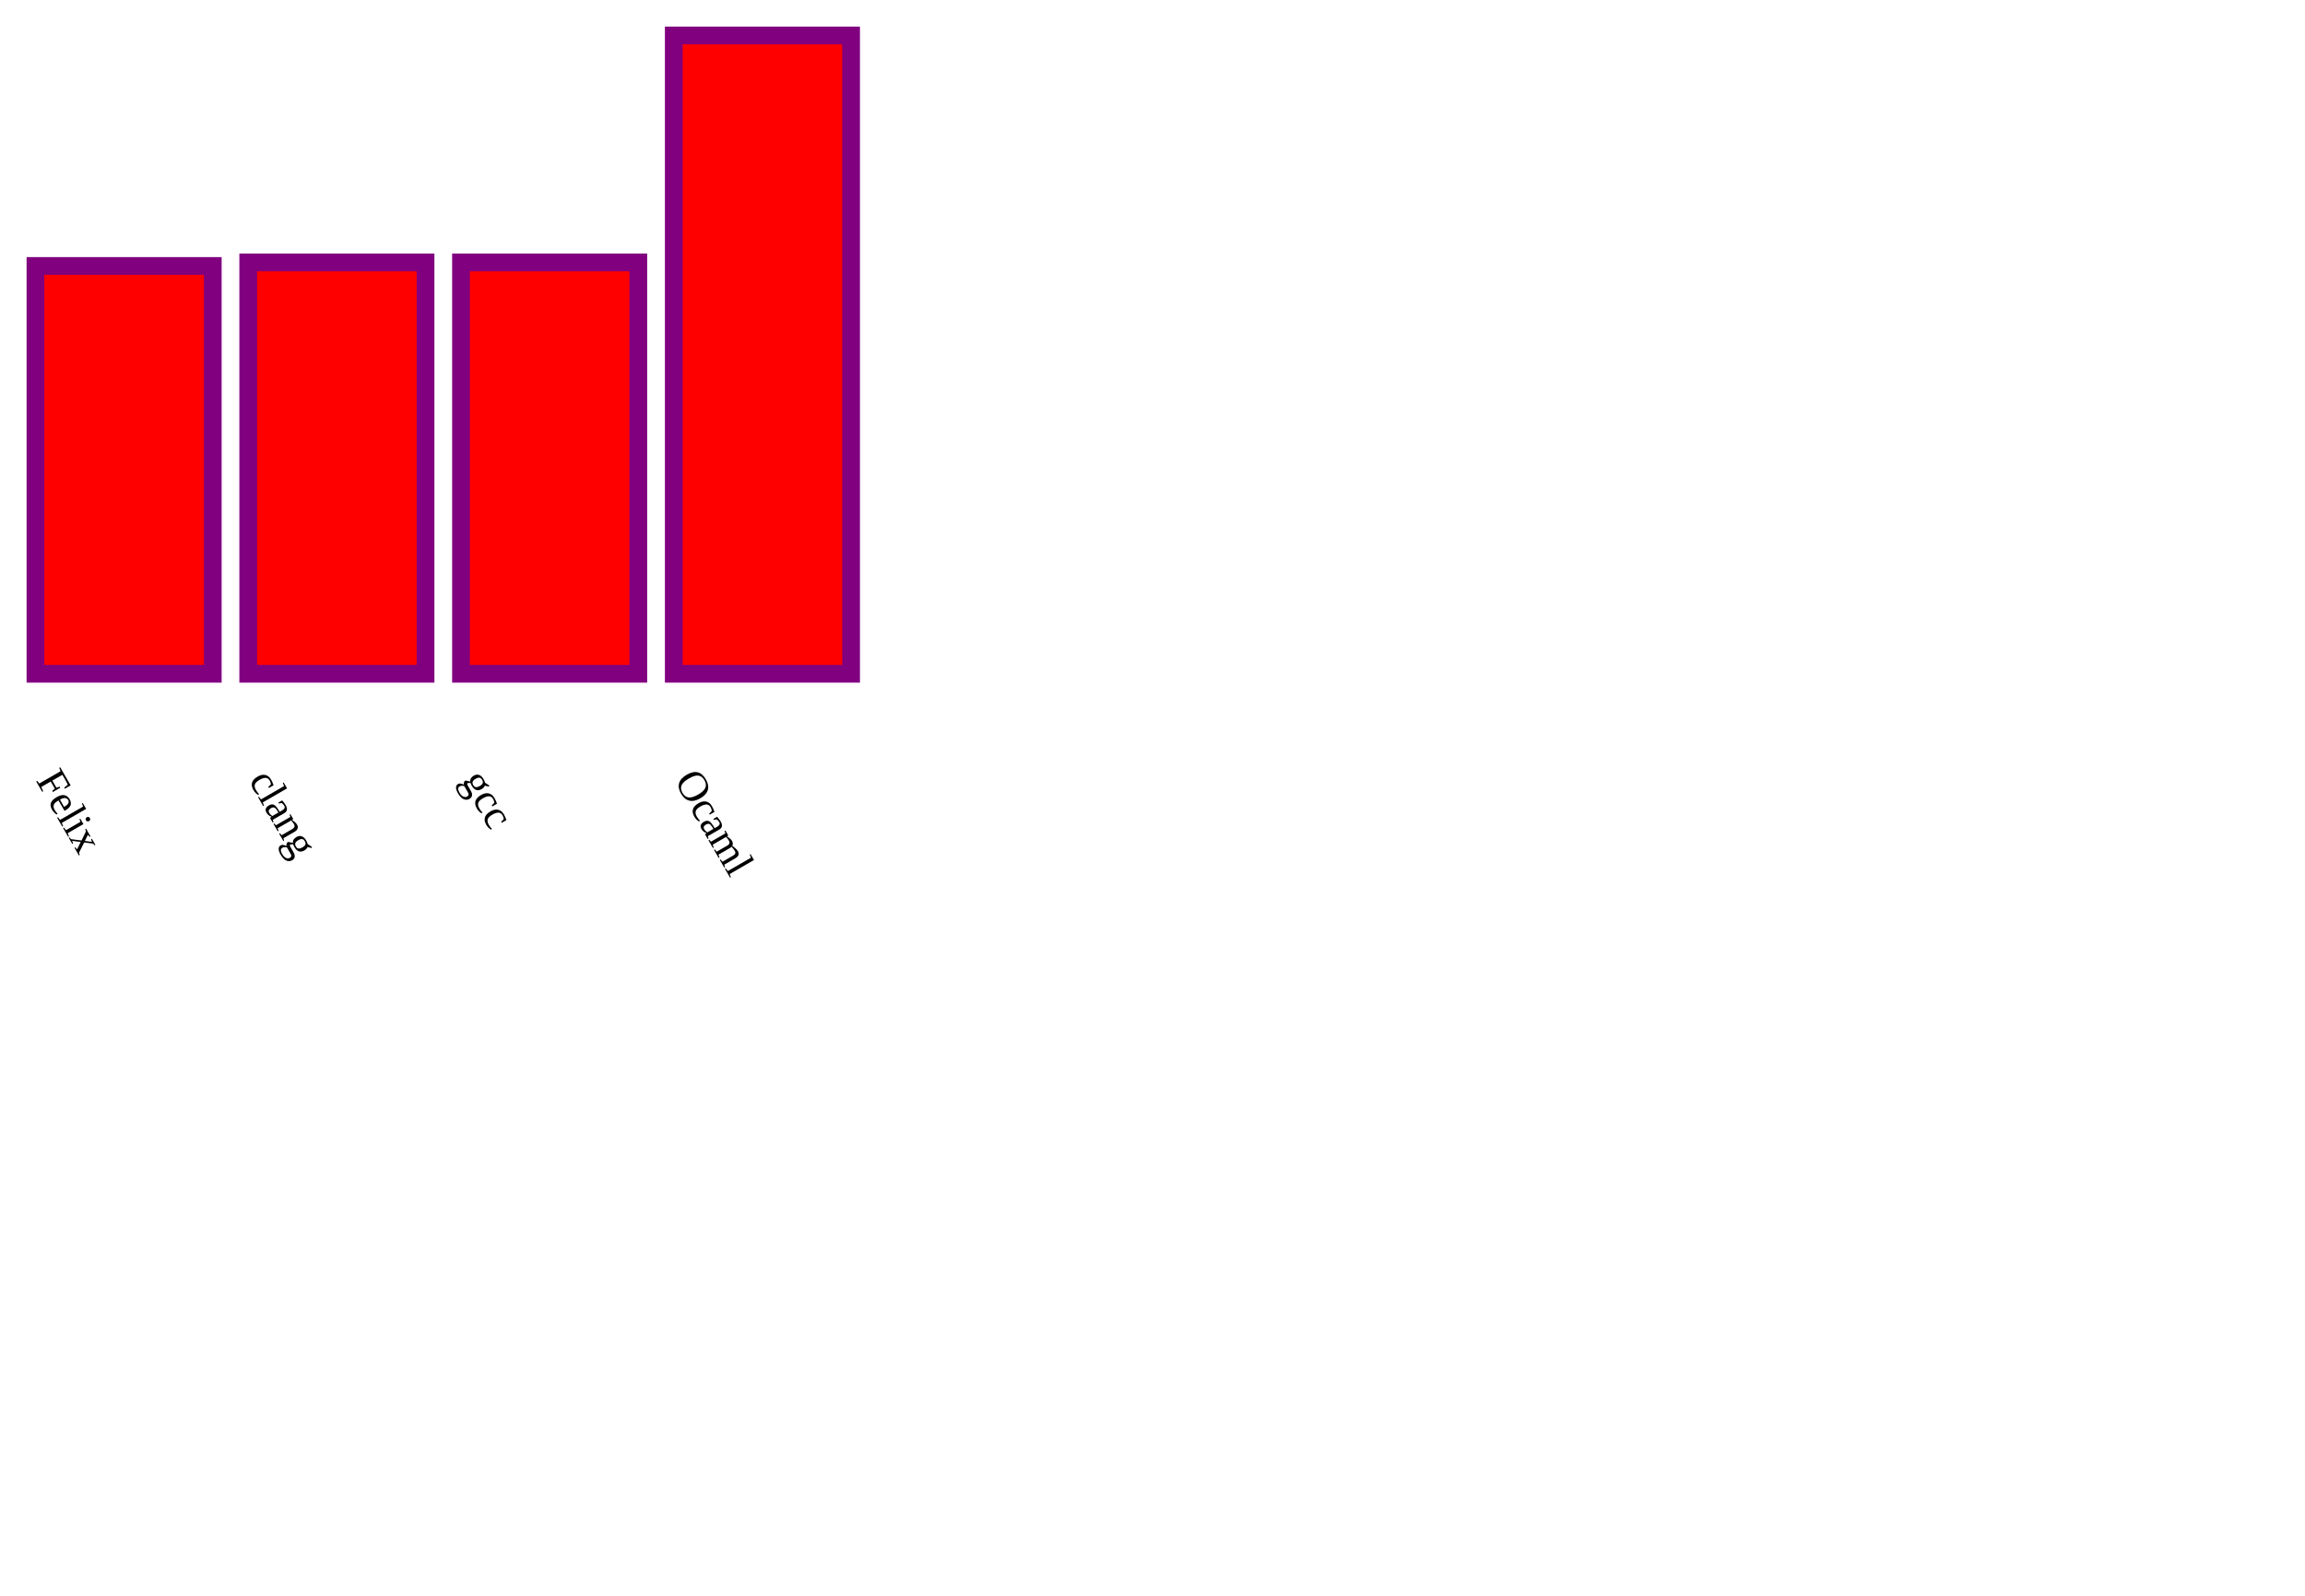
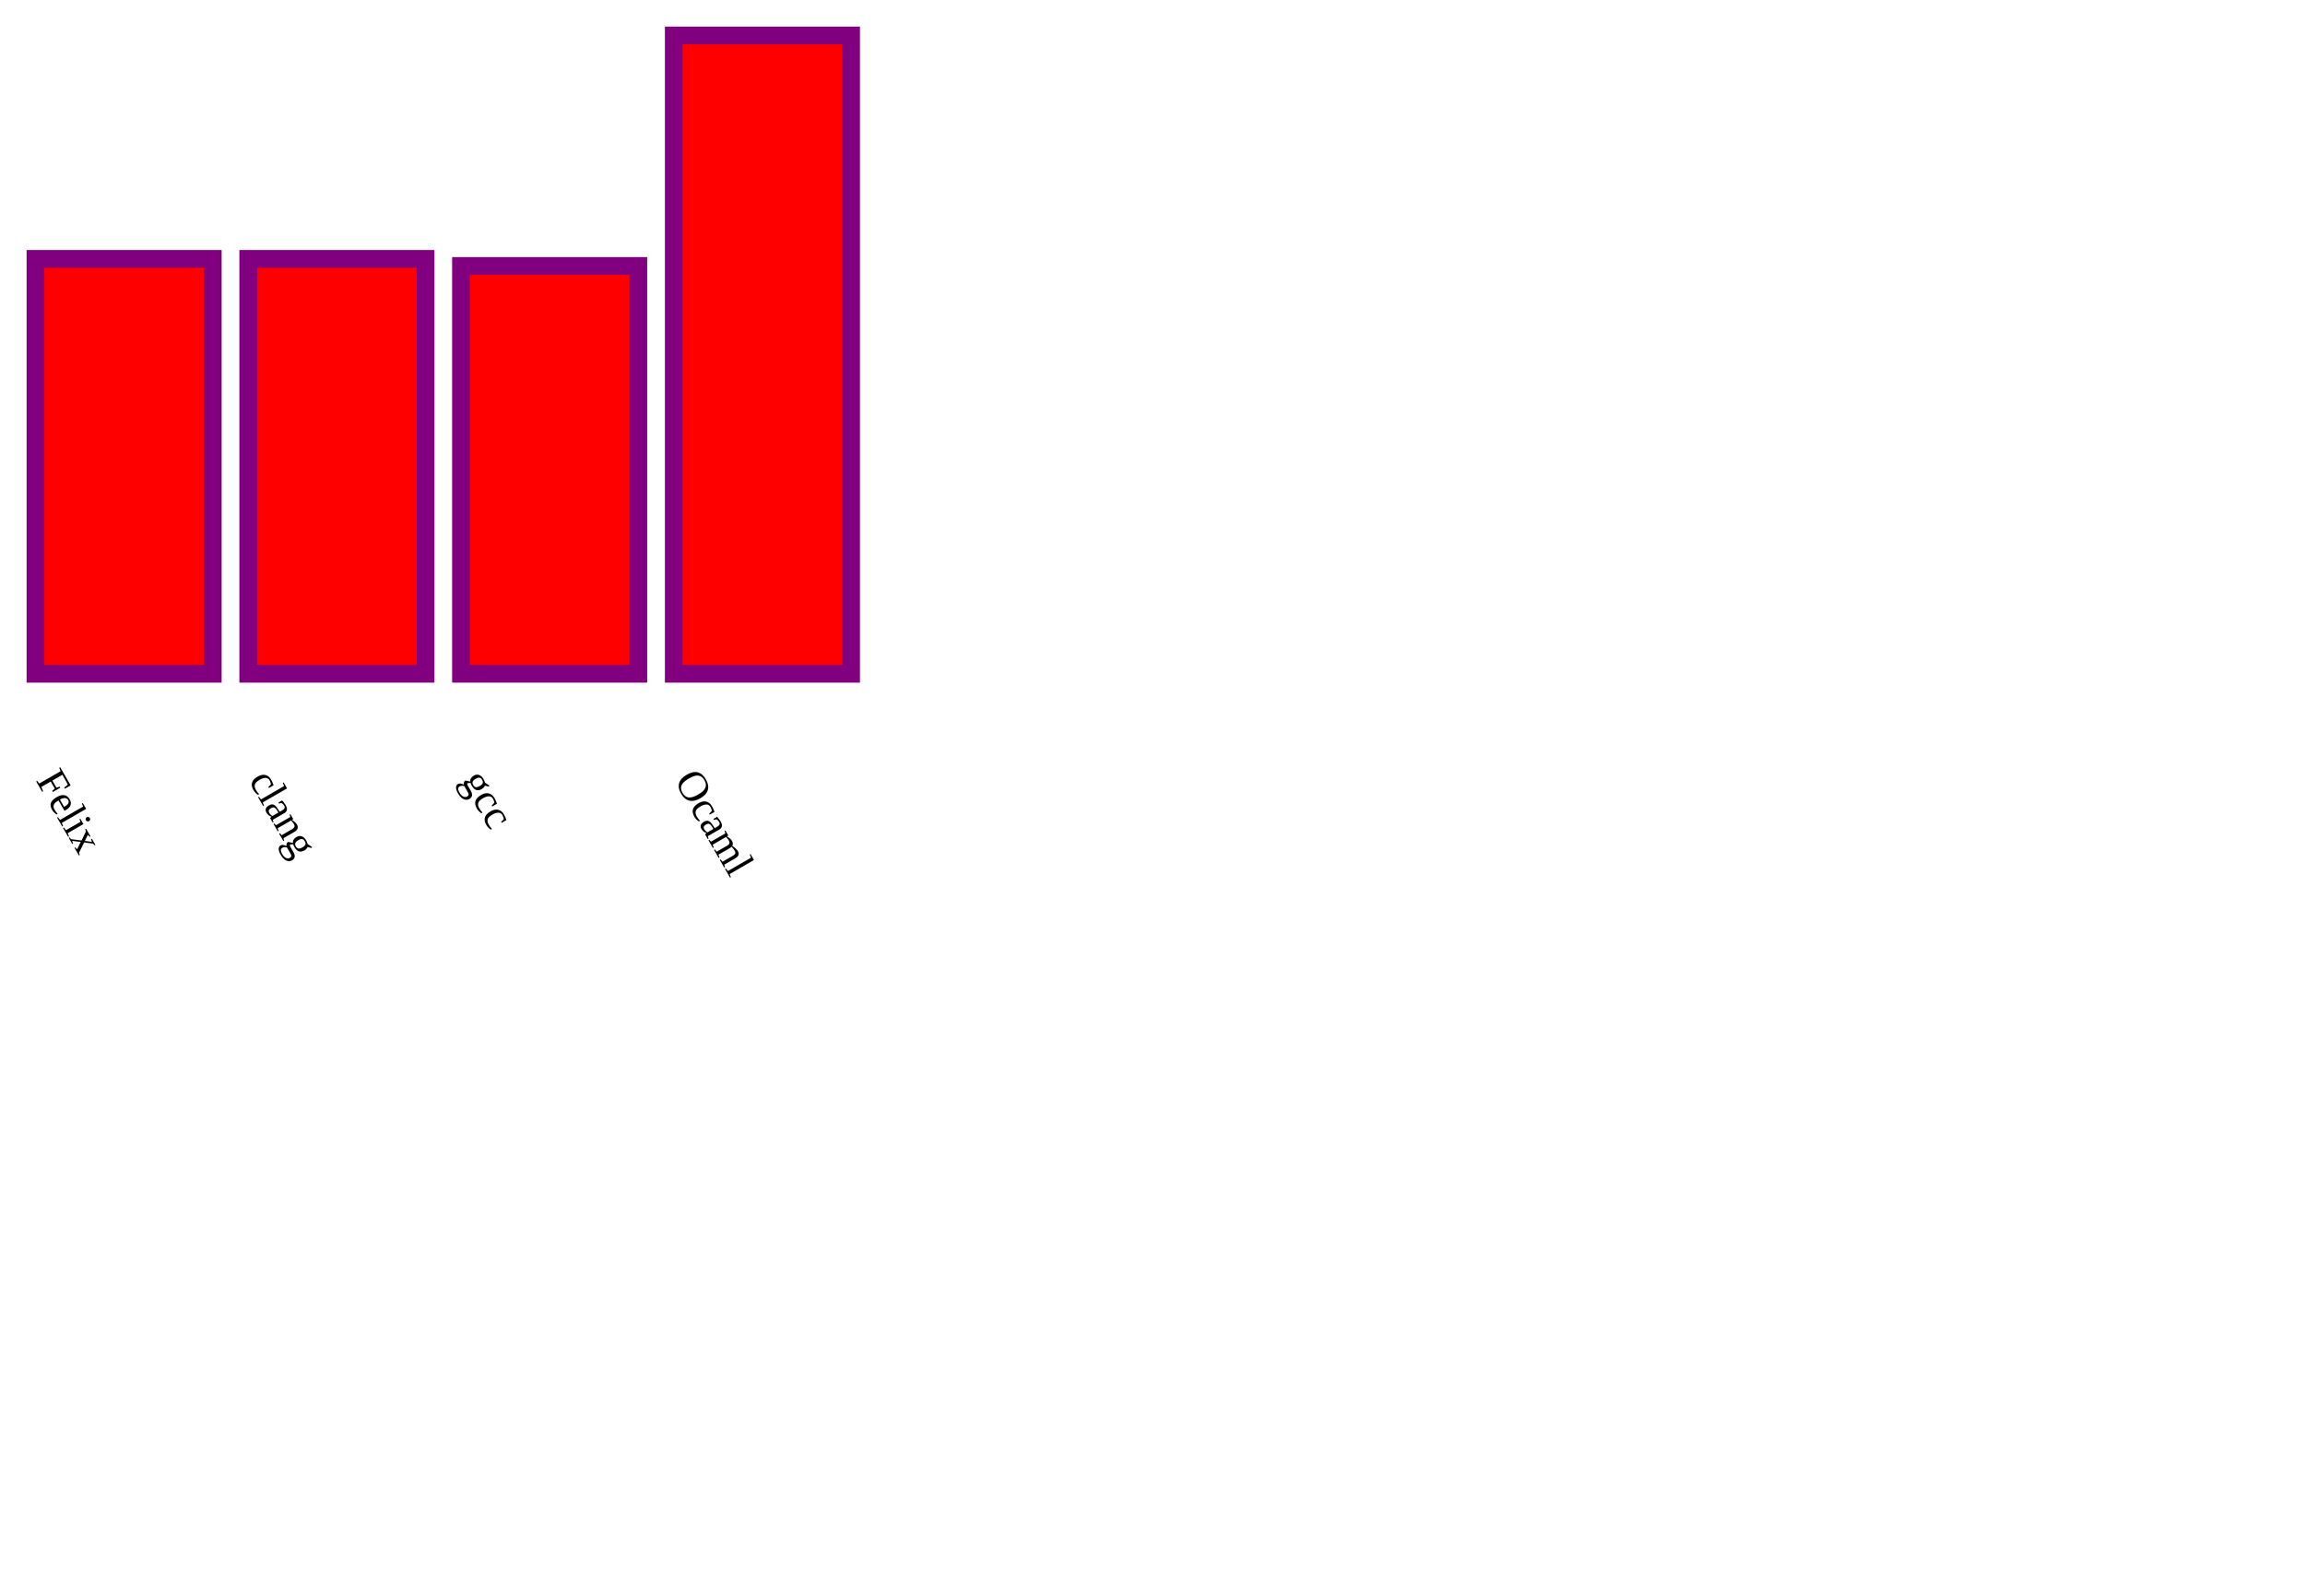
<svg xmlns="http://www.w3.org/2000/svg" version="1.1" width="650" height="450" viewBox="0 0 650 450" preserveAspectRatio="none">
-   <rect x="10" y="75" width="50" height="115" style="fill:red;stroke:purple;stroke-width:5;" />
+   <rect x="10" y="73" width="50" height="117" style="fill:red;stroke:purple;stroke-width:5;" />
  <text x="10" y="220" transform="rotate(60 10,220)">Felix</text>
-   <rect x="70" y="74" width="50" height="116" style="fill:red;stroke:purple;stroke-width:5;" />
+   <rect x="70" y="73" width="50" height="117" style="fill:red;stroke:purple;stroke-width:5;" />
  <text x="70" y="220" transform="rotate(60 70,220)">clang</text>
-   <rect x="130" y="74" width="50" height="116" style="fill:red;stroke:purple;stroke-width:5;" />
+   <rect x="130" y="75" width="50" height="115" style="fill:red;stroke:purple;stroke-width:5;" />
  <text x="130" y="220" transform="rotate(60 130,220)">gcc</text>
  <rect x="190" y="10" width="50" height="180" style="fill:red;stroke:purple;stroke-width:5;" />
  <text x="190" y="220" transform="rotate(60 190,220)">Ocaml</text>
</svg>
